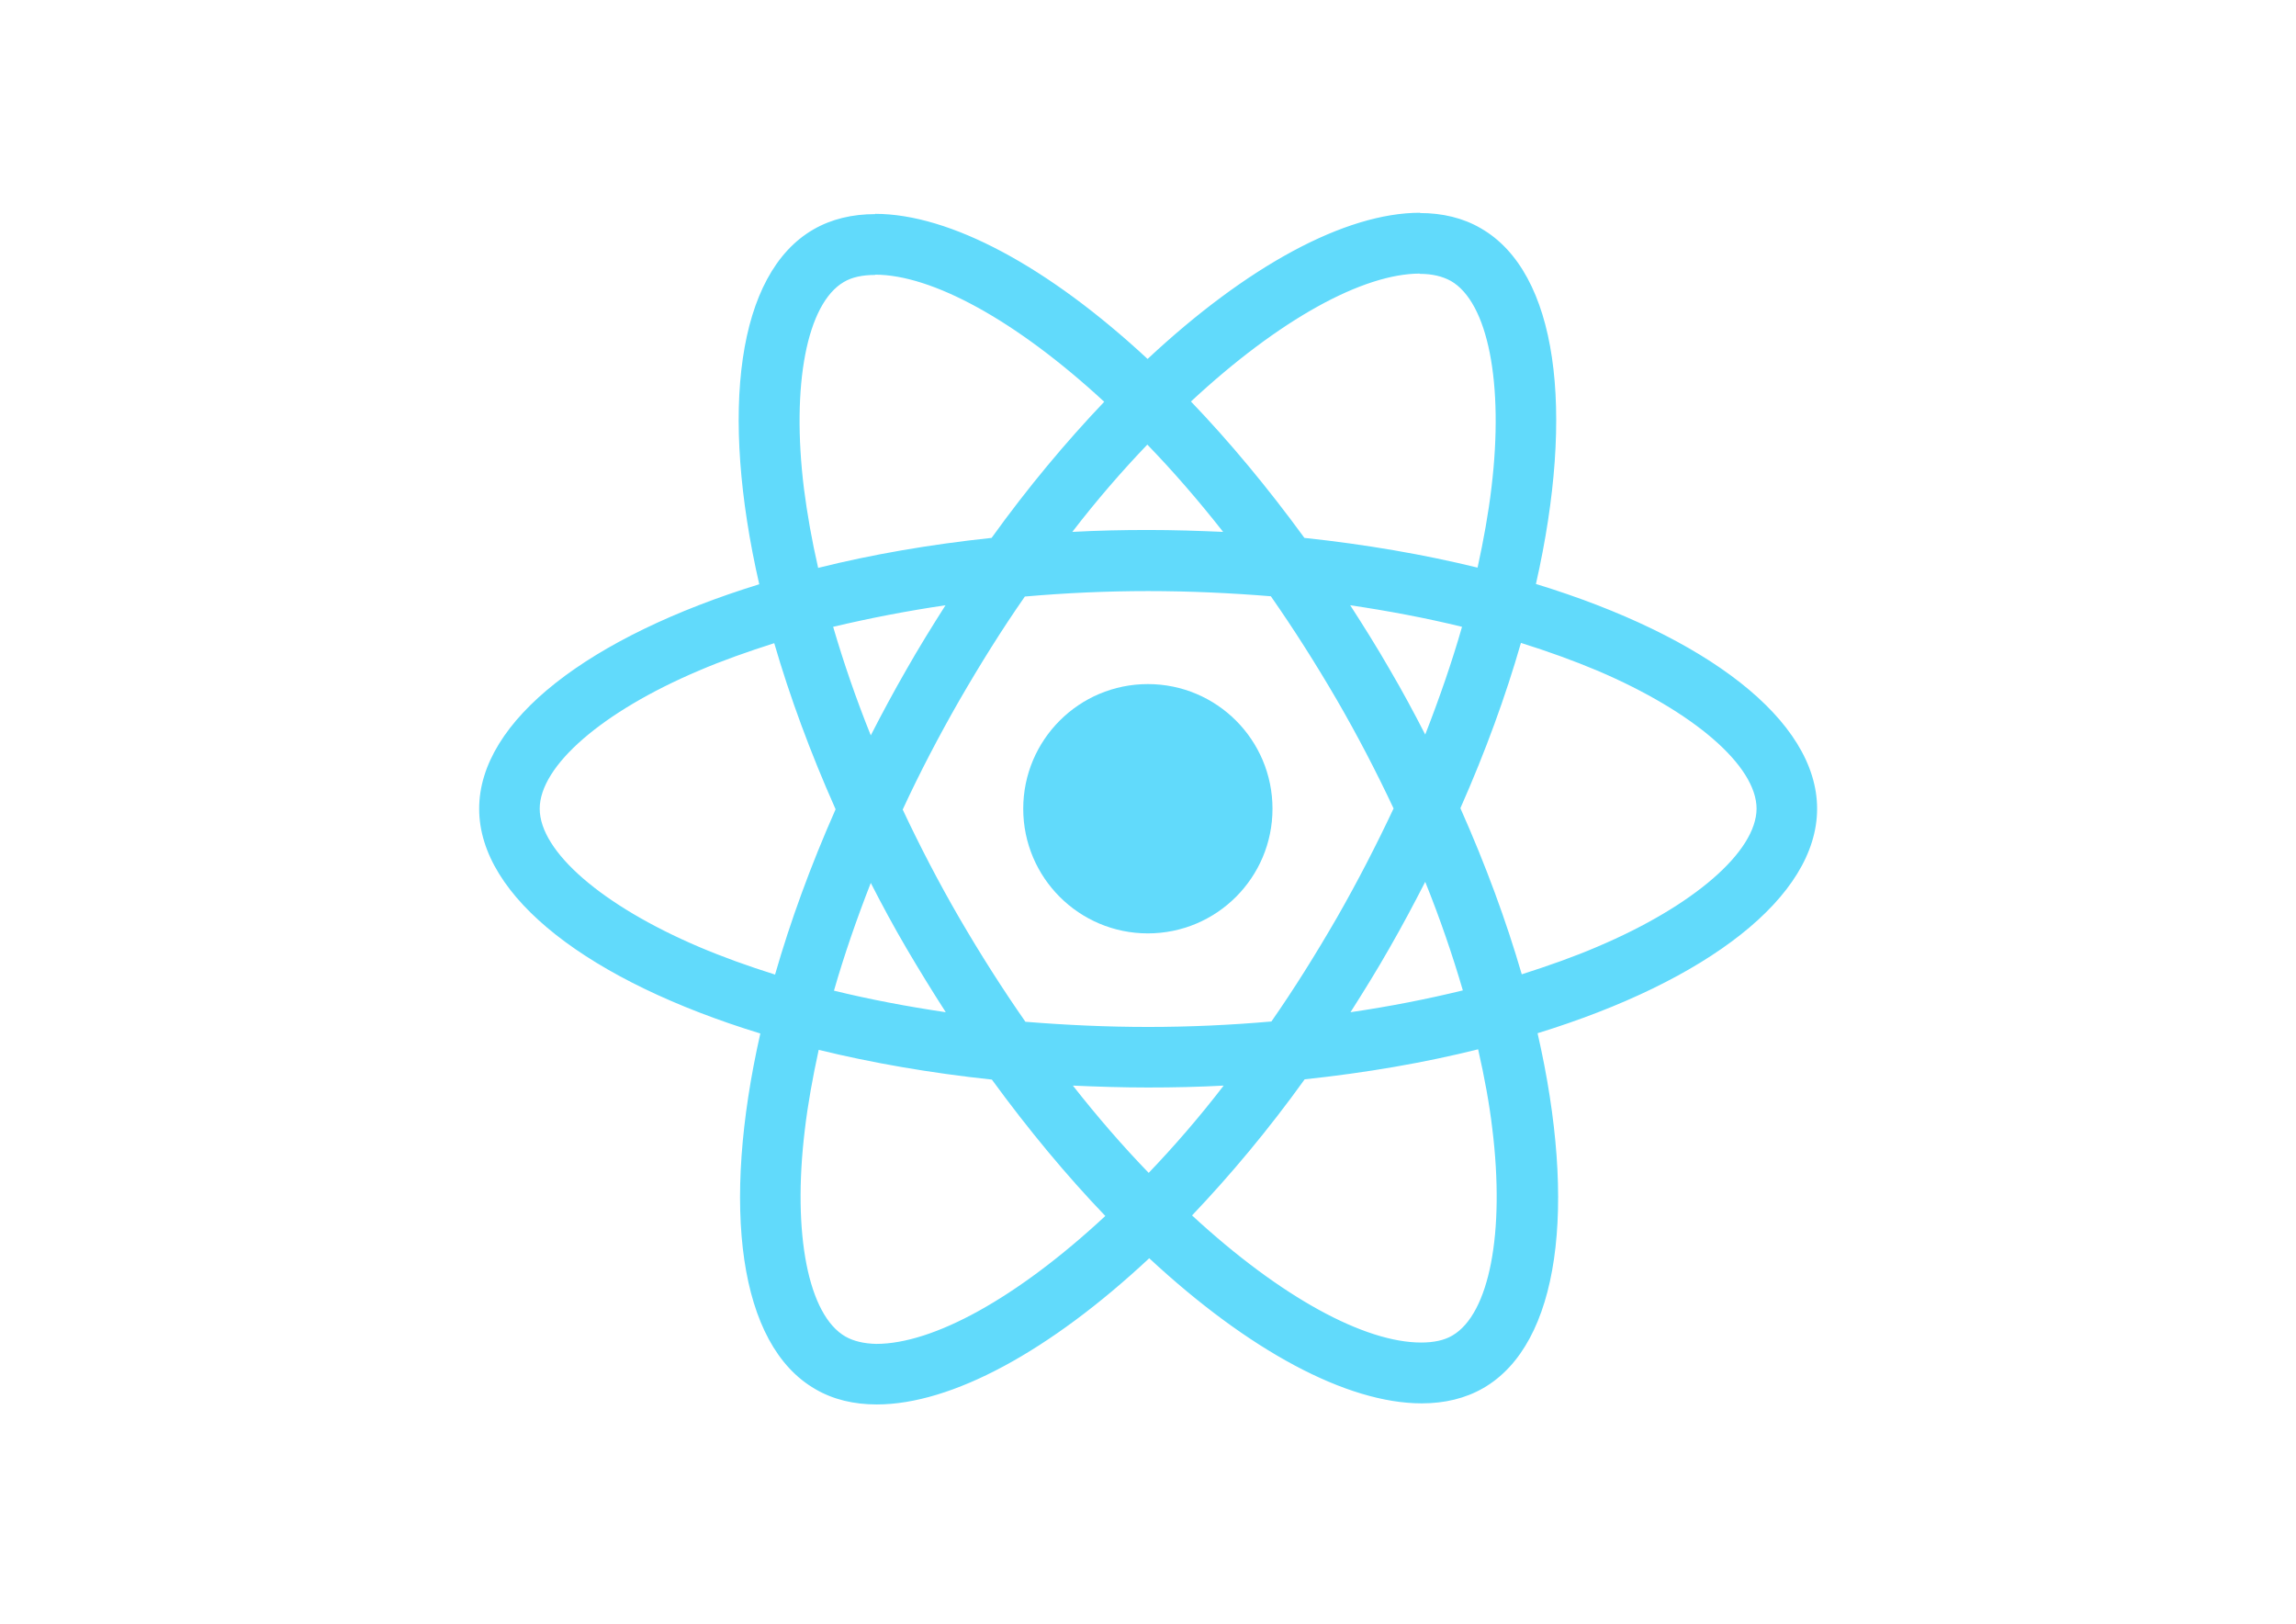
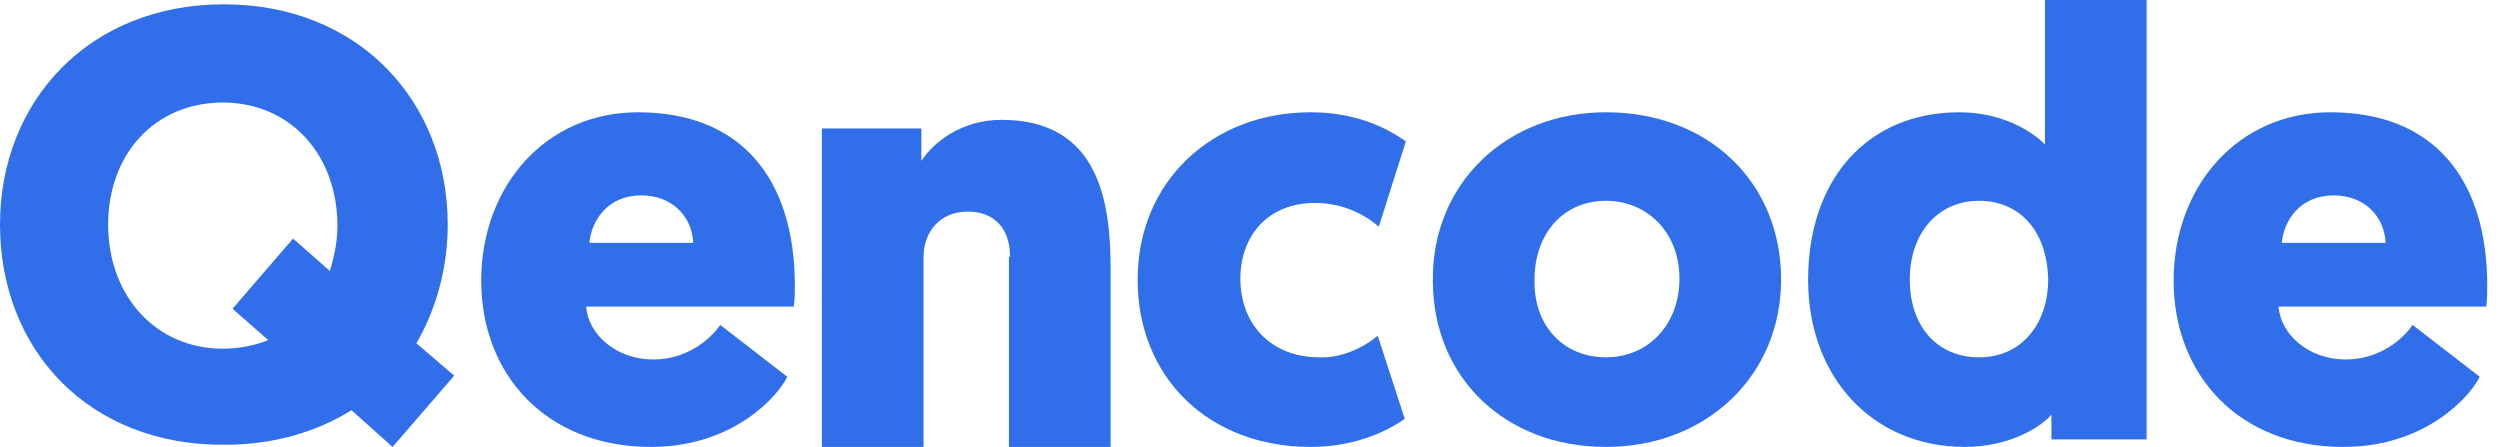
- <svg xmlns="http://www.w3.org/2000/svg" viewBox="0 0 841.9 595.3">
-   <g fill="#61DAFB">
-     <path d="M666.3 296.5c0-32.5-40.7-63.3-103.1-82.4 14.4-63.6 8-114.2-20.2-130.4-6.5-3.8-14.1-5.6-22.4-5.6v22.3c4.6 0 8.3.9 11.4 2.6 13.6 7.8 19.5 37.5 14.9 75.7-1.1 9.4-2.9 19.3-5.1 29.4-19.6-4.8-41-8.5-63.5-10.9-13.5-18.5-27.5-35.3-41.6-50 32.6-30.3 63.2-46.9 84-46.9V78c-27.5 0-63.5 19.6-99.9 53.6-36.4-33.8-72.4-53.2-99.9-53.2v22.3c20.7 0 51.4 16.5 84 46.6-14 14.7-28 31.4-41.3 49.9-22.6 2.4-44 6.1-63.6 11-2.3-10-4-19.7-5.2-29-4.7-38.2 1.1-67.9 14.6-75.8 3-1.8 6.9-2.6 11.5-2.6V78.5c-8.4 0-16 1.8-22.6 5.6-28.1 16.2-34.4 66.7-19.9 130.1-62.2 19.2-102.7 49.9-102.7 82.3 0 32.5 40.7 63.3 103.1 82.4-14.4 63.6-8 114.2 20.2 130.4 6.5 3.8 14.1 5.6 22.5 5.6 27.5 0 63.5-19.6 99.9-53.6 36.4 33.8 72.4 53.2 99.9 53.2 8.4 0 16-1.8 22.6-5.6 28.1-16.2 34.4-66.7 19.9-130.1 62-19.1 102.5-49.9 102.5-82.3zm-130.2-66.7c-3.7 12.9-8.3 26.2-13.5 39.5-4.1-8-8.4-16-13.1-24-4.6-8-9.5-15.8-14.4-23.4 14.2 2.1 27.9 4.7 41 7.9zm-45.8 106.5c-7.8 13.5-15.8 26.3-24.1 38.2-14.9 1.3-30 2-45.2 2-15.1 0-30.2-.7-45-1.9-8.3-11.9-16.4-24.6-24.2-38-7.6-13.1-14.5-26.4-20.8-39.8 6.2-13.4 13.2-26.8 20.7-39.9 7.8-13.5 15.8-26.3 24.1-38.2 14.9-1.3 30-2 45.2-2 15.1 0 30.2.7 45 1.9 8.3 11.9 16.4 24.6 24.2 38 7.6 13.1 14.5 26.4 20.8 39.8-6.3 13.4-13.2 26.8-20.7 39.9zm32.3-13c5.4 13.4 10 26.8 13.8 39.8-13.1 3.2-26.9 5.9-41.2 8 4.9-7.7 9.8-15.6 14.4-23.7 4.6-8 8.9-16.1 13-24.1zM421.2 430c-9.3-9.6-18.6-20.3-27.8-32 9 .4 18.2.7 27.5.7 9.4 0 18.7-.2 27.8-.7-9 11.7-18.3 22.4-27.5 32zm-74.4-58.9c-14.2-2.1-27.9-4.7-41-7.9 3.7-12.9 8.3-26.2 13.5-39.5 4.1 8 8.4 16 13.1 24 4.7 8 9.5 15.8 14.4 23.4zM420.7 163c9.3 9.6 18.6 20.3 27.8 32-9-.4-18.2-.7-27.5-.7-9.4 0-18.7.2-27.8.7 9-11.7 18.3-22.4 27.5-32zm-74 58.9c-4.9 7.7-9.8 15.6-14.4 23.7-4.6 8-8.9 16-13 24-5.4-13.4-10-26.8-13.8-39.8 13.1-3.1 26.9-5.8 41.2-7.9zm-90.5 125.2c-35.4-15.1-58.3-34.9-58.3-50.6 0-15.7 22.9-35.6 58.3-50.6 8.6-3.7 18-7 27.7-10.1 5.7 19.6 13.2 40 22.5 60.9-9.2 20.8-16.6 41.1-22.2 60.6-9.9-3.1-19.3-6.5-28-10.2zM310 490c-13.6-7.8-19.5-37.5-14.9-75.7 1.1-9.4 2.9-19.3 5.1-29.4 19.6 4.8 41 8.5 63.5 10.9 13.5 18.5 27.5 35.3 41.6 50-32.6 30.3-63.2 46.9-84 46.9-4.5-.1-8.3-1-11.3-2.7zm237.2-76.2c4.7 38.2-1.1 67.9-14.6 75.8-3 1.8-6.9 2.6-11.5 2.6-20.7 0-51.4-16.5-84-46.6 14-14.7 28-31.4 41.3-49.9 22.6-2.4 44-6.1 63.6-11 2.3 10.1 4.1 19.8 5.2 29.1zm38.5-66.7c-8.6 3.7-18 7-27.7 10.1-5.7-19.6-13.2-40-22.5-60.9 9.2-20.8 16.6-41.1 22.2-60.6 9.9 3.1 19.3 6.5 28.1 10.2 35.4 15.1 58.3 34.9 58.3 50.6-.1 15.7-23 35.6-58.4 50.6zM320.8 78.4z" />
-     <circle cx="420.9" cy="296.5" r="45.7" />
-     <path d="M520.5 78.1z" />
-   </g>
+ <svg xmlns="http://www.w3.org/2000/svg" width="179" height="32" viewBox="0 0 179 32" fill="none">
+   <path d="M0 16.077C0 7.266 6.349 0.309 16.029 0.309C25.708 0.309 32.057 7.266 32.057 16.077C32.057 19.246 31.205 22.184 29.812 24.58L32.522 26.898L28.108 32L25.166 29.372C22.688 30.918 19.59 31.845 16.106 31.845C6.349 31.923 0 25.044 0 16.077ZM7.743 16.077C7.743 21.179 11.15 24.966 15.951 24.966C17.113 24.966 18.274 24.734 19.203 24.348L16.648 22.106L20.984 17.082L23.617 19.401C23.927 18.396 24.159 17.314 24.159 16.155C24.159 11.13 20.829 7.343 15.951 7.343C11.073 7.343 7.743 11.053 7.743 16.077Z" fill="#316FEA" />
+   <path d="M41.967 21.952C42.122 23.961 44.135 25.739 46.768 25.739C49.478 25.739 51.104 23.961 51.569 23.266L56.37 26.976C55.75 28.29 52.575 32 46.613 32C39.102 32 34.456 26.821 34.456 20.097C34.456 13.372 39.025 8.039 45.684 8.039C52.962 8.039 56.912 12.676 56.912 20.483C56.912 20.947 56.912 21.411 56.834 21.952H41.967ZM42.199 17.391H49.633C49.556 15.536 48.162 13.99 45.916 13.99C43.516 13.99 42.354 15.768 42.199 17.391Z" fill="#316FEA" />
+   <path d="M72.319 18.396C72.319 16.232 71.08 15.15 69.299 15.15C67.286 15.15 66.125 16.618 66.125 18.396V32H58.846V9.198H65.97V11.517C66.822 10.203 68.835 8.58 71.7 8.58C78.824 8.58 79.52 14.686 79.52 19.324V32H72.242V18.396H72.319Z" fill="#316FEA" />
+   <path d="M98.645 24.039L100.581 29.99C99.032 31.073 96.709 32 93.844 32C86.565 32 81.455 27.053 81.455 20.019C81.455 12.986 86.798 8.039 93.844 8.039C96.787 8.039 99.032 8.966 100.658 10.126L98.722 16.232C97.483 15.15 95.857 14.531 94.154 14.531C90.747 14.531 88.811 16.927 88.811 19.942C88.811 23.266 91.056 25.584 94.464 25.584C96.012 25.662 97.638 24.889 98.645 24.039Z" fill="#316FEA" />
+   <path d="M114.983 8.039C122.339 8.039 127.527 13.063 127.527 20.019C127.527 26.899 122.184 32 114.983 32C107.704 32 102.593 26.976 102.593 20.097C102.516 13.14 107.859 8.039 114.983 8.039ZM114.983 25.584C118.003 25.584 120.248 23.266 120.248 19.942C120.248 16.618 117.925 14.377 114.983 14.377C111.963 14.377 109.872 16.696 109.872 20.019C109.795 23.343 111.963 25.584 114.983 25.584Z" fill="#316FEA" />
+   <path d="M146.883 29.681C146.264 30.454 144.018 32 140.689 32C134.107 32 129.461 27.053 129.461 20.019C129.461 12.908 133.642 8.039 140.302 8.039C143.786 8.039 145.954 9.816 146.419 10.357V0H153.698V31.459H146.883V29.681ZM141.695 14.377C138.753 14.377 136.74 16.696 136.74 20.019C136.74 23.42 138.753 25.584 141.695 25.584C144.87 25.584 146.651 23.034 146.651 20.019C146.574 16.464 144.56 14.377 141.695 14.377Z" fill="#316FEA" />
+   <path d="M163.143 21.952C163.298 23.961 165.311 25.739 167.944 25.739C170.654 25.739 172.28 23.961 172.745 23.266L177.545 26.976C176.926 28.29 173.751 32 167.789 32C160.278 32 155.632 26.821 155.632 20.097C155.632 13.372 160.2 8.039 166.86 8.039C174.138 8.039 178.087 12.676 178.087 20.483C178.087 20.947 178.087 21.411 178.01 21.952H163.143ZM163.375 17.391H170.809C170.731 15.536 169.338 13.99 167.092 13.99C164.692 13.99 163.53 15.768 163.375 17.391Z" fill="#316FEA" />
</svg>
